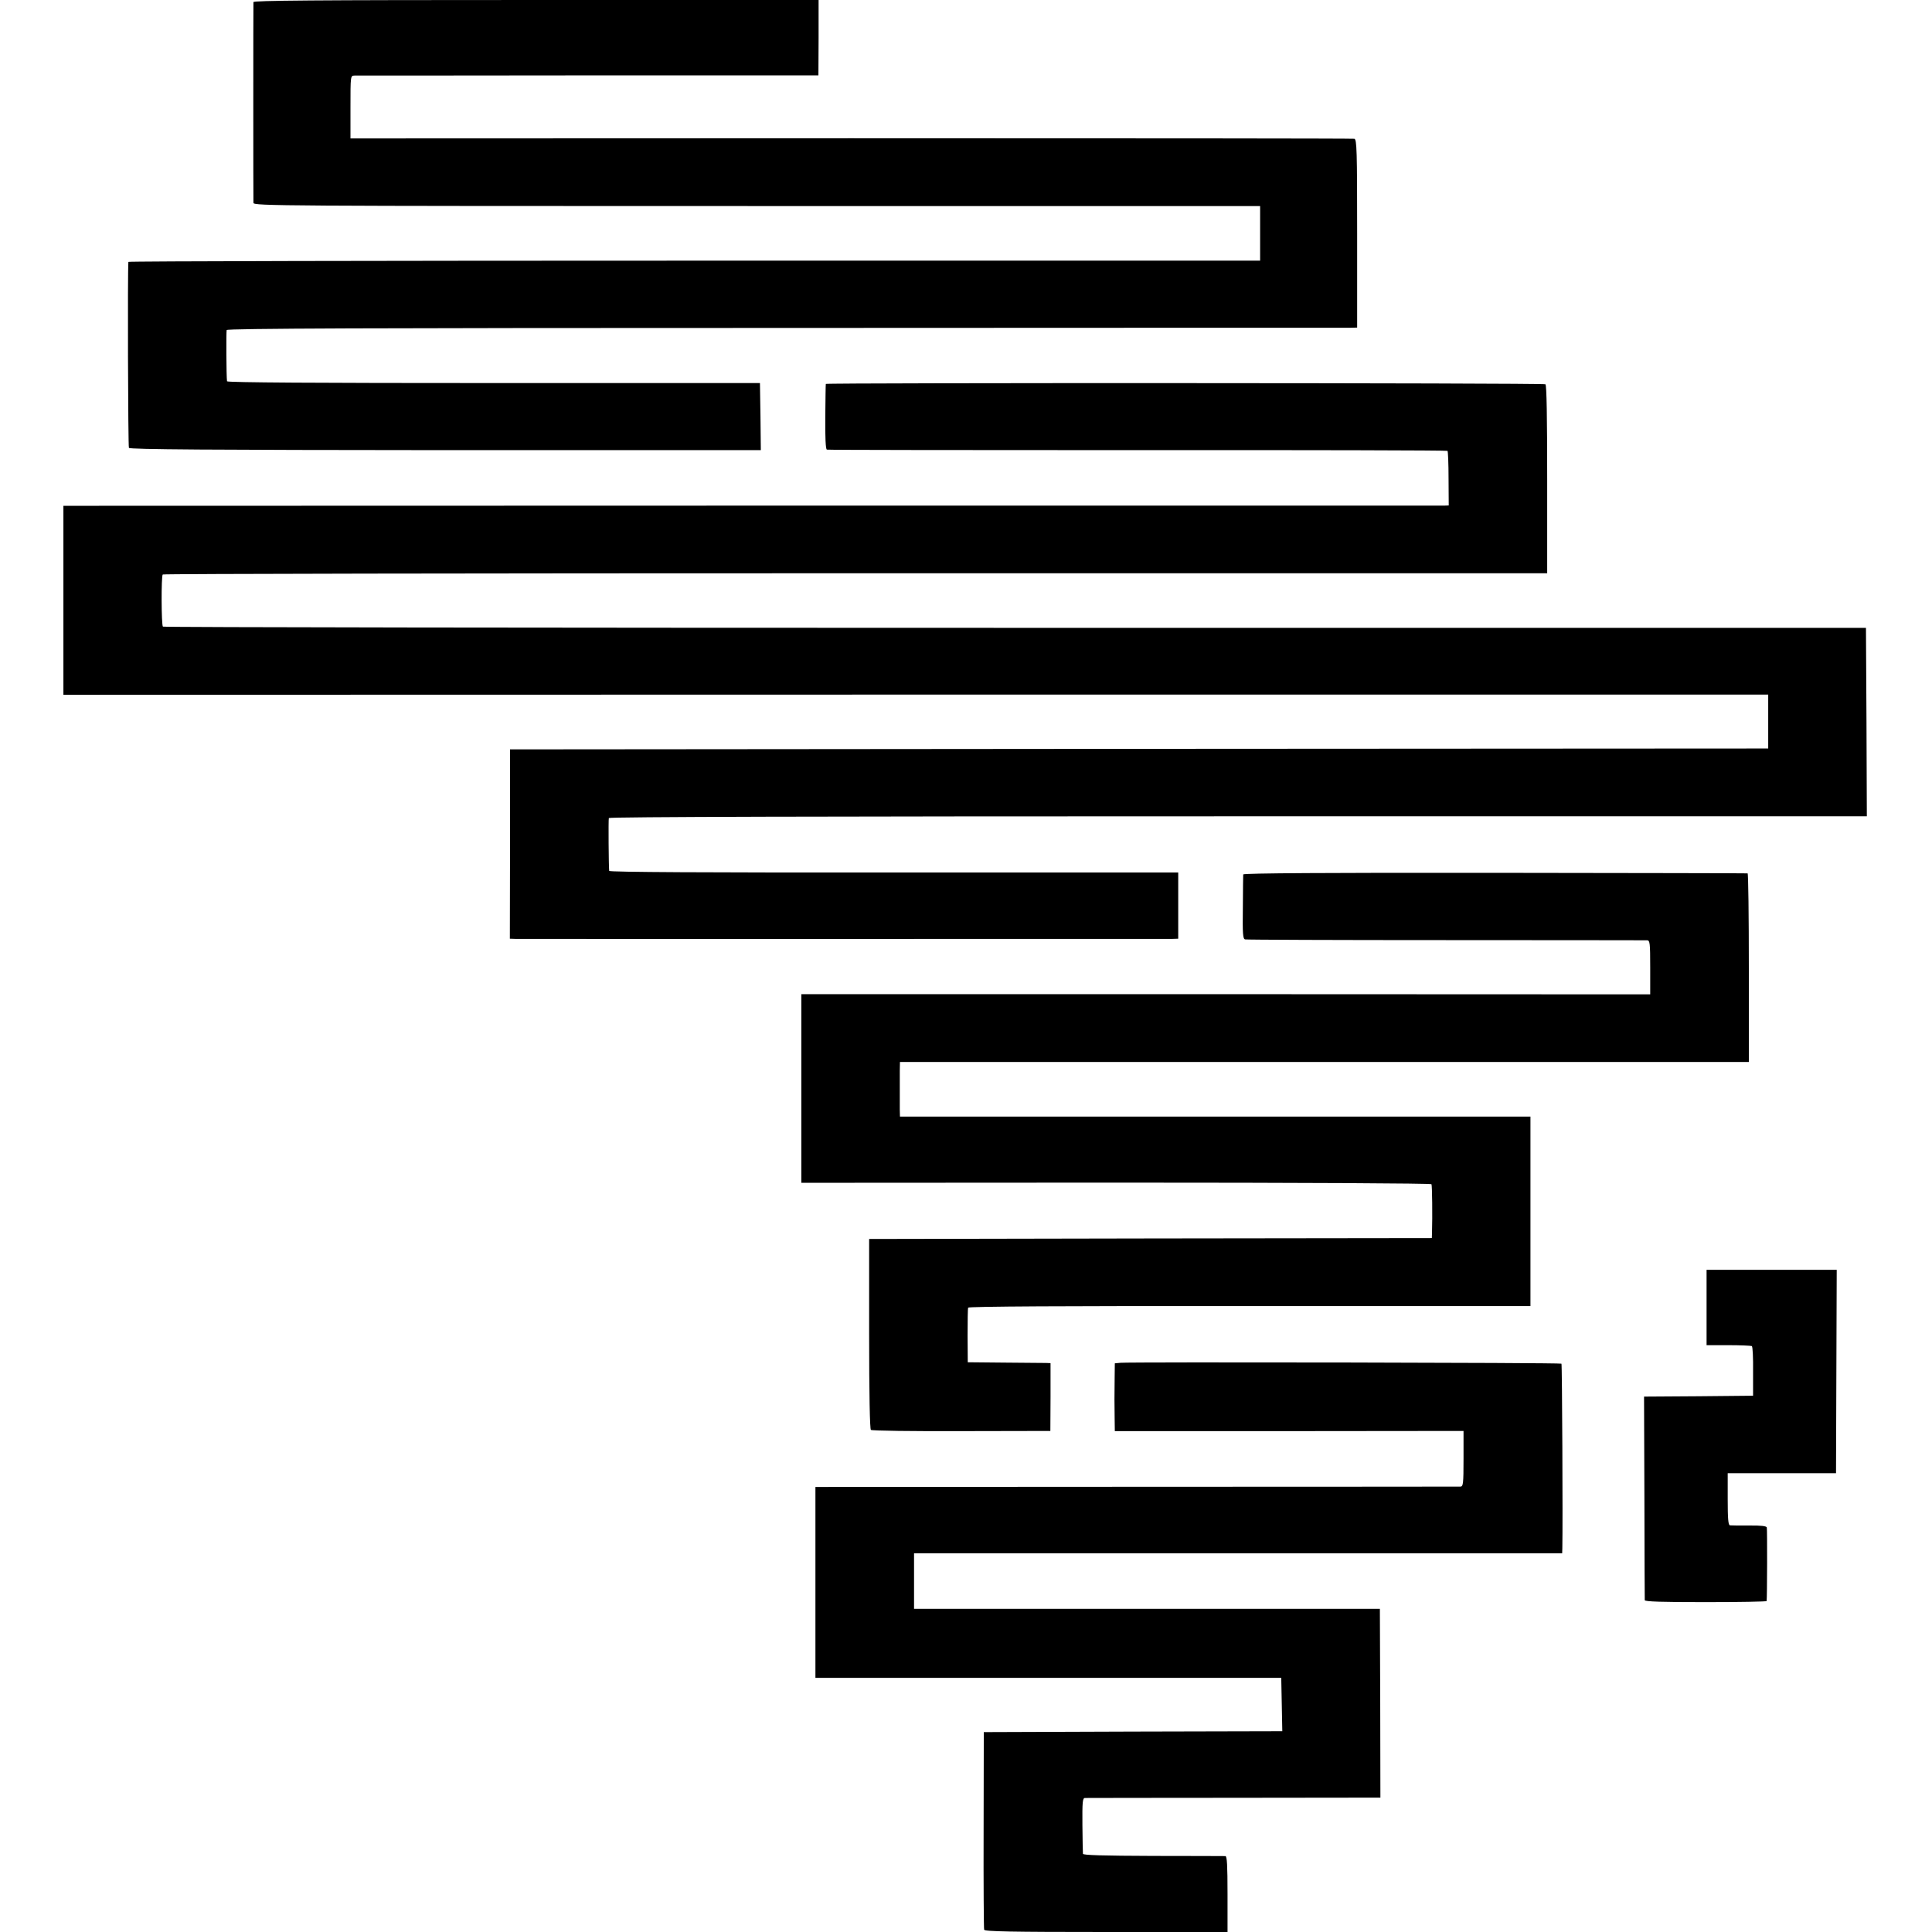
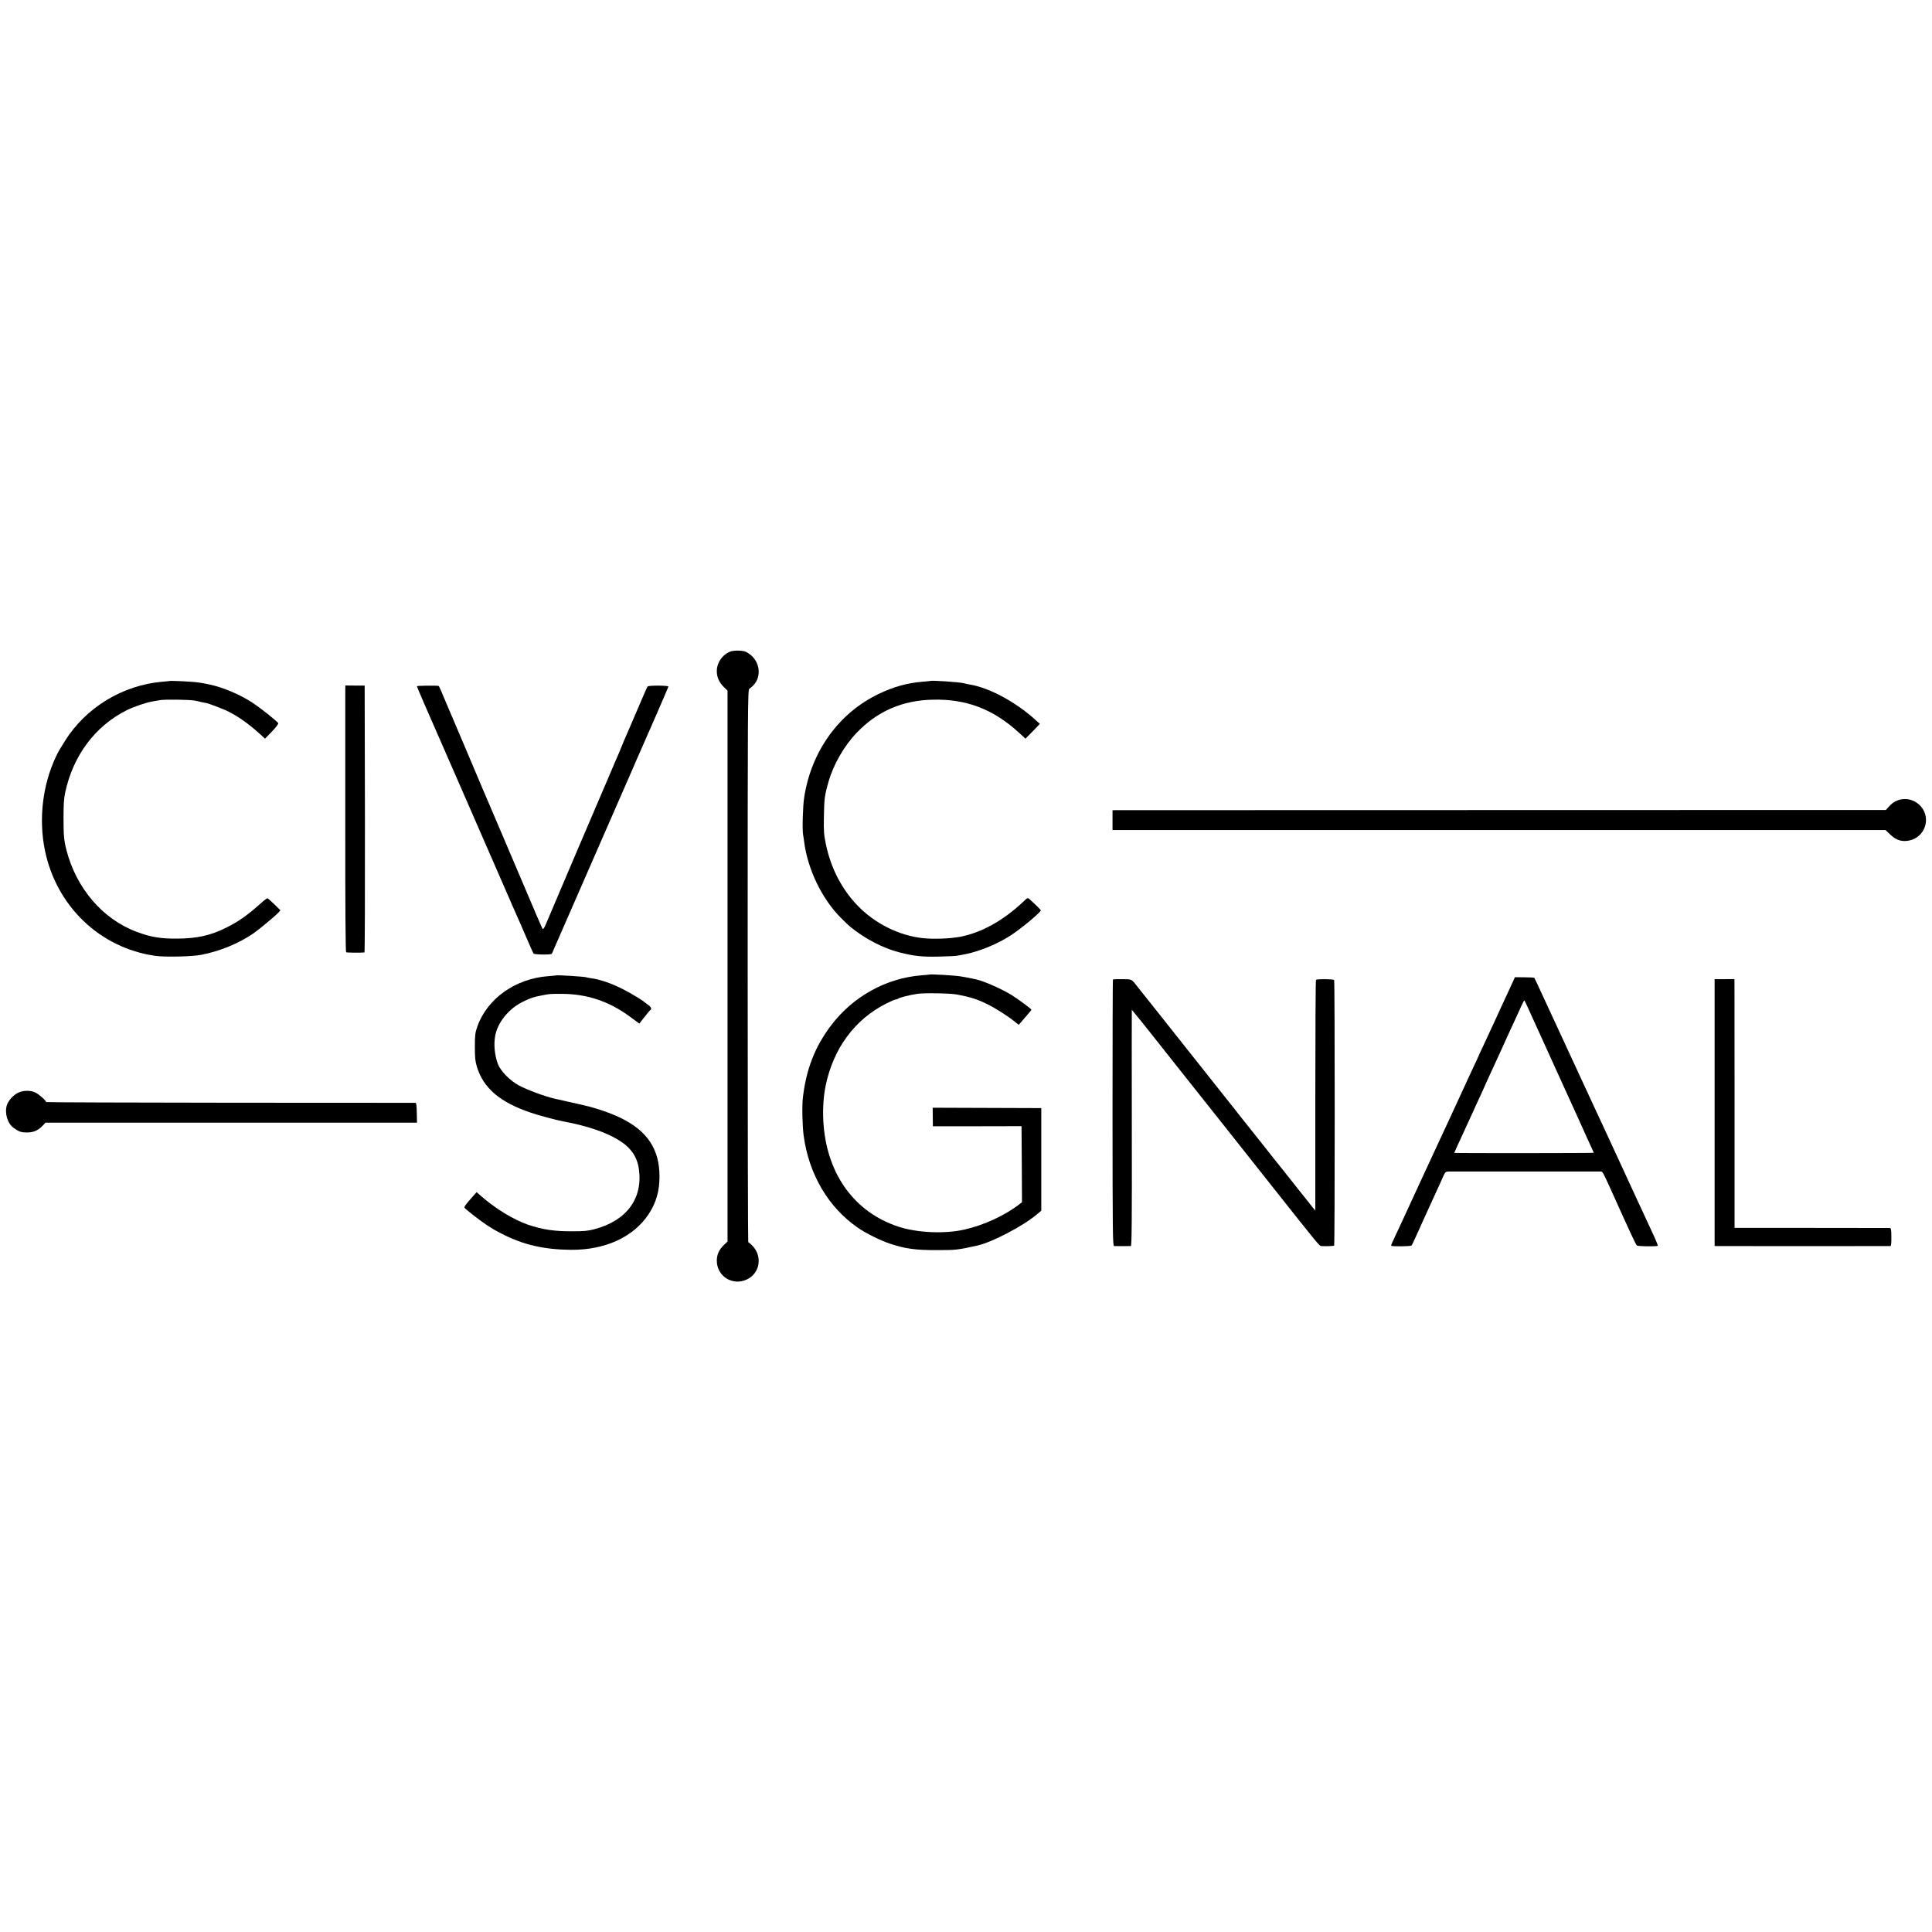
- <svg xmlns="http://www.w3.org/2000/svg" version="1.0" width="1097pt" height="1097pt" viewBox="0 0 1097 1097" preserveAspectRatio="xMidYMid meet">
-   <g transform="translate(0,1097) scale(0.1,-0.1)" fill="#000000" stroke="none">
-     <path d="M1439 10958 c-1 -18 -1 -1119 0 -1140 1 -17 144 -18 2859 -18 l2857 0 0 -155 0 -155 -3212 0 c-1767 0 -3213 -3 -3214 -7 -5 -47 -2 -1048 3 -1056 5 -9 456 -12 1798 -13 l1790 0 -2 190 -3 191 -1512 0 c-1004 0 -1513 3 -1514 10 -4 30 -5 282 -2 291 3 9 811 12 3176 12 1745 1 3188 1 3207 1 l36 1 0 534 c0 472 -2 535 -16 538 -8 2 -1294 3 -2857 3 l-2843 -1 0 178 c0 178 0 178 23 179 12 0 610 0 1328 1 l1306 0 1 214 0 214 -1604 0 c-1276 0 -1604 -3 -1605 -12z" />
-     <path d="M4689 8790 c-1 -3 -2 -87 -3 -187 -1 -117 2 -184 9 -186 5 -2 799 -3 1763 -3 965 1 1757 -1 1761 -4 3 -3 6 -74 6 -157 l1 -153 -26 -1 c-14 0 -1783 0 -3932 0 l-3908 -1 0 -536 0 -537 4840 1 4840 0 0 -153 0 -153 -3572 -2 -3572 -3 0 -538 -1 -537 30 -1 c33 -1 3681 0 3733 0 l32 1 0 188 0 188 -1615 0 c-1070 -1 -1615 2 -1616 9 -3 25 -5 291 -2 300 2 7 1200 10 3573 10 l3570 0 -2 535 -3 535 -4832 0 c-2657 0 -4834 3 -4838 7 -9 9 -10 287 -1 296 4 4 1775 7 3934 7 l3927 0 0 533 c0 347 -3 536 -10 540 -12 8 -4084 9 -4086 2z" />
-     <path d="M7059 6005 c0 -5 -2 -90 -2 -188 -2 -150 0 -178 13 -181 8 -2 521 -4 1140 -4 619 0 1133 -1 1143 -1 15 -1 17 -15 17 -154 l0 -153 -2410 1 -2410 0 0 -535 0 -536 1786 1 c1070 0 1788 -4 1792 -9 4 -8 6 -179 3 -278 l-1 -28 -1597 -2 -1598 -3 0 -538 c0 -348 4 -541 10 -546 6 -5 237 -8 515 -7 l504 1 1 193 0 192 -25 1 c-14 0 -119 1 -235 2 l-210 2 -1 150 c0 83 1 155 3 160 2 7 543 10 1598 9 l1595 0 0 538 0 538 -1790 0 -1790 0 -1 40 c0 22 0 69 0 105 0 36 0 88 0 115 l1 50 2410 0 2410 0 0 535 c0 294 -3 536 -7 536 -5 1 -650 2 -1435 3 -947 1 -1428 -2 -1429 -9z" />
-     <path d="M9690 3546 l0 -214 125 0 c68 0 128 -3 132 -5 5 -3 8 -67 7 -144 l0 -138 -310 -3 -309 -2 2 -573 c0 -314 2 -577 2 -583 1 -8 99 -11 346 -11 190 0 345 3 346 6 3 19 4 408 1 418 -2 8 -34 12 -100 11 -53 0 -103 0 -109 1 -10 1 -13 38 -13 149 l0 147 308 0 307 0 2 578 2 577 -370 0 -369 0 0 -214z" />
-     <path d="M6363 3232 l-33 -3 -1 -85 c0 -46 -1 -100 -1 -119 0 -19 1 -68 1 -108 l1 -73 990 0 990 1 0 -157 c0 -144 -2 -158 -17 -159 -10 0 -838 -1 -1840 -1 l-1823 -1 0 -542 0 -542 1323 0 1322 0 3 -151 3 -152 -848 -2 -847 -3 -1 -555 c-1 -305 1 -561 3 -567 3 -10 151 -13 693 -13 l689 0 0 215 c0 165 -3 215 -12 216 -7 0 -192 1 -410 1 -284 1 -398 4 -399 12 -1 6 -2 80 -3 163 -1 131 1 153 14 154 8 0 389 1 847 1 l831 1 -1 536 -2 536 -1322 0 -1323 0 0 157 0 158 1840 0 1840 0 1 28 c3 150 -1 1045 -5 1049 -6 6 -2446 10 -2503 5z" />
+ <svg xmlns="http://www.w3.org/2000/svg" version="1.0" width="2053pt" height="2053pt" viewBox="0 0 2053 2053" preserveAspectRatio="xMidYMid meet">
+   <g transform="translate(0,2053) scale(0.1,-0.1)" fill="#000000" stroke="none">
+     <path d="M7762 13607 c-86 -33 -146 -120 -145 -212 1 -63 25 -117 76 -167 l38 -37 0 -2927 0 -2927 -39 -37 c-51 -49 -75 -102 -75 -166 0 -166 167 -271 319 -200 143 66 170 254 52 366 -17 17 -34 30 -37 30 -3 0 -6 1321 -6 2936 0 2791 1 2936 18 2945 9 6 29 22 43 37 89 94 70 251 -40 331 -39 28 -57 34 -109 37 -35 2 -76 -2 -95 -9z" />
+     <path d="M1807 13294 c-1 -1 -37 -4 -80 -8 -423 -36 -815 -274 -1038 -631 -65 -105 -66 -106 -94 -164 -142 -301 -185 -659 -119 -991 120 -597 585 -1044 1174 -1127 101 -15 398 -8 490 11 201 40 392 119 548 224 64 44 232 184 270 224 l22 25 -65 64 c-36 35 -70 64 -74 64 -5 0 -38 -25 -72 -56 -144 -128 -235 -192 -364 -256 -169 -85 -316 -117 -530 -117 -171 -1 -274 17 -420 71 -361 133 -644 462 -749 870 -26 102 -31 154 -31 343 0 141 4 205 18 270 84 391 318 705 652 872 73 37 211 84 274 94 20 3 56 10 81 14 44 9 306 6 363 -4 16 -2 50 -9 75 -16 26 -6 50 -11 54 -11 12 1 159 -55 214 -80 115 -54 234 -137 364 -256 l46 -42 73 75 c40 41 70 81 68 88 -7 19 -198 170 -282 224 -131 84 -306 158 -447 188 -90 19 -131 25 -207 30 -86 6 -211 10 -214 8z" />
+     <path d="M9887 13294 c-1 -1 -38 -4 -82 -8 -168 -14 -310 -54 -470 -131 -424 -204 -716 -612 -790 -1102 -14 -92 -21 -337 -11 -393 3 -14 7 -47 11 -74 37 -291 187 -604 389 -808 40 -40 83 -82 97 -93 157 -129 350 -230 525 -275 157 -40 240 -49 419 -45 94 2 184 6 200 10 17 3 55 10 85 16 154 31 352 113 489 205 109 72 311 241 311 260 0 6 -53 59 -119 118 -21 19 -21 19 -73 -31 -211 -198 -443 -326 -668 -368 -109 -20 -279 -26 -395 -14 -253 28 -510 156 -693 347 -168 174 -284 399 -336 652 -21 99 -24 138 -21 280 3 205 7 236 50 386 53 183 167 381 299 518 219 229 487 345 811 351 356 8 640 -101 912 -350 l70 -64 77 78 76 79 -52 47 c-209 188 -488 338 -693 371 -16 3 -46 9 -65 14 -48 12 -342 32 -353 24z" />
+     <path d="M3669 13205 c0 -22 0 -658 0 -1414 -1 -896 3 -1376 9 -1380 8 -5 159 -6 195 -2 4 1 6 639 5 1418 l-3 1418 -102 0 -103 1 -1 -41z" />
+     <path d="M4430 13238 c0 -6 122 -290 230 -533 10 -22 127 -290 260 -595 291 -668 308 -707 325 -745 7 -16 61 -140 120 -275 58 -135 117 -267 129 -295 13 -27 56 -126 96 -220 40 -93 76 -174 80 -178 10 -12 189 -14 194 -2 7 18 808 1849 826 1890 10 23 40 90 65 150 26 60 55 127 66 150 36 78 280 640 282 649 3 13 -212 14 -222 1 -6 -9 -47 -102 -144 -330 -16 -38 -35 -83 -43 -100 -33 -75 -96 -221 -98 -230 -3 -10 -26 -65 -51 -120 -7 -16 -45 -106 -85 -200 -39 -93 -80 -188 -90 -210 -23 -51 -529 -1238 -566 -1328 -15 -37 -31 -64 -36 -59 -9 9 -16 26 -448 1042 -78 184 -151 354 -161 377 -11 24 -23 53 -28 65 -10 26 -373 881 -400 943 -10 22 -28 66 -41 98 -13 31 -26 58 -29 58 -27 6 -231 3 -231 -3z" />
+     <path d="M20167 12026 c-40 -15 -66 -34 -104 -77 l-23 -26 -4082 -1 c-2246 0 -4095 -1 -4109 -1 l-27 -1 0 -105 0 -105 4107 0 4107 0 51 -49 c63 -60 124 -79 204 -62 163 35 231 233 123 359 -62 73 -158 99 -247 68z" />
+     <path d="M9877 10174 c-1 -1 -39 -4 -84 -8 -376 -29 -731 -226 -963 -534 -171 -227 -262 -461 -298 -763 -11 -88 -6 -304 8 -408 56 -411 263 -762 577 -978 80 -56 239 -135 335 -167 163 -55 276 -71 503 -70 204 0 216 1 433 49 155 35 485 207 632 332 l45 38 0 545 0 545 -577 2 -577 2 1 -99 1 -98 471 0 471 1 3 -404 2 -404 -22 -17 c-155 -122 -381 -227 -591 -274 -210 -48 -507 -34 -706 33 -453 151 -742 541 -788 1063 -13 147 -6 301 19 425 80 399 307 710 645 881 48 24 95 44 103 44 9 0 20 4 26 9 11 10 115 37 199 50 73 11 349 7 425 -7 143 -27 219 -51 330 -107 84 -42 212 -124 280 -179 l45 -36 24 27 c13 16 43 50 67 78 24 27 44 52 44 55 0 9 -123 100 -205 153 -105 66 -301 153 -388 171 -12 3 -33 7 -47 10 -23 6 -40 8 -115 21 -59 10 -320 25 -328 19z" />
+     <path d="M5908 10165 c-2 -1 -39 -5 -83 -8 -349 -26 -649 -240 -753 -536 -23 -68 -26 -91 -26 -216 0 -117 4 -152 22 -212 70 -227 245 -376 573 -487 90 -30 267 -78 343 -92 250 -46 455 -115 592 -200 127 -78 195 -176 213 -307 44 -312 -130 -548 -470 -638 -68 -19 -112 -23 -234 -23 -197 -1 -316 17 -474 70 -154 53 -349 172 -502 307 l-44 39 -35 -39 c-76 -86 -99 -115 -94 -126 6 -14 167 -139 234 -183 76 -49 82 -53 162 -94 226 -117 446 -168 733 -171 366 -3 668 136 829 381 79 121 114 244 114 398 0 292 -131 488 -420 626 -106 51 -266 105 -388 132 -14 3 -83 19 -155 35 -71 16 -139 32 -150 34 -100 22 -298 95 -385 143 -93 51 -191 152 -219 225 -35 94 -46 207 -29 300 26 142 143 287 290 360 87 43 114 52 213 71 78 15 76 15 195 15 273 1 510 -77 736 -244 l98 -72 55 71 c30 39 59 73 63 74 17 8 6 32 -24 53 -18 13 -35 26 -38 29 -15 16 -155 101 -225 136 -130 66 -249 107 -349 120 -22 3 -43 7 -46 9 -12 7 -315 26 -322 20z" />
+     <path d="M16075 10095 c-12 -27 -39 -86 -60 -130 -20 -44 -76 -163 -122 -265 -47 -102 -107 -232 -134 -289 -27 -57 -49 -104 -49 -106 0 -2 -22 -49 -49 -106 -26 -57 -60 -129 -74 -159 -14 -30 -42 -91 -62 -135 -21 -44 -61 -132 -90 -195 -29 -63 -68 -149 -88 -190 -34 -74 -198 -426 -256 -552 -76 -167 -284 -616 -297 -642 -8 -16 -12 -31 -10 -34 10 -9 208 -7 216 3 5 6 26 51 48 100 22 50 53 119 70 155 17 36 50 110 75 165 25 55 61 134 80 175 19 41 47 101 60 133 25 55 27 57 64 58 49 0 1592 0 1616 0 16 -1 24 -14 95 -171 220 -488 275 -607 286 -615 13 -10 212 -12 222 -3 2 3 -13 43 -34 89 -66 143 -93 201 -129 279 -20 41 -116 251 -215 465 -99 215 -195 422 -213 461 -19 39 -47 100 -63 135 -16 35 -87 188 -157 339 -142 306 -136 294 -303 655 -188 407 -194 420 -199 425 -2 2 -49 5 -105 5 l-100 1 -23 -51z m156 -262 c17 -38 141 -309 274 -603 134 -294 256 -564 273 -600 16 -36 53 -117 81 -180 29 -63 57 -126 64 -140 6 -14 12 -27 13 -30 2 -4 -1477 -5 -1483 -1 -1 0 35 79 79 174 44 94 97 210 118 257 21 47 58 129 84 183 25 55 46 100 46 102 0 2 21 47 46 102 25 54 77 166 114 248 37 83 83 182 100 220 18 39 45 97 60 130 51 116 94 205 97 205 2 0 17 -30 34 -67z" />
+     <path d="M11826 10121 c-2 -3 -4 -642 -4 -1418 1 -1296 2 -1413 17 -1414 18 -1 160 -1 178 0 9 1 12 283 10 1256 -1 690 -1 1255 0 1255 1 0 57 -69 124 -152 66 -84 134 -169 149 -188 16 -19 112 -141 214 -270 209 -264 285 -360 508 -640 85 -107 302 -382 483 -610 522 -659 514 -650 538 -651 59 -3 129 0 134 5 8 8 8 2810 0 2822 -7 11 -182 12 -193 2 -4 -4 -7 -558 -7 -1230 l0 -1222 -33 40 c-17 21 -107 134 -198 249 -92 116 -177 224 -191 240 -13 17 -78 99 -144 182 -67 84 -127 161 -135 170 -24 29 -149 186 -176 222 -14 18 -30 38 -35 44 -8 9 -416 524 -541 682 -13 17 -108 136 -211 266 -103 129 -201 253 -218 274 -75 96 -62 89 -169 90 -54 1 -99 -1 -100 -4z" />
+     <path d="M18220 8708 l0 -1418 23 -1 c29 -1 1828 -1 1844 0 9 1 12 28 11 96 0 80 -3 95 -17 96 -9 0 -383 1 -832 1 l-817 0 0 1296 c0 714 -1 1308 -1 1322 l-1 26 -105 -1 -105 0 0 -1417z" />
+     <path d="M192 8918 c-51 -24 -104 -84 -119 -132 -26 -83 6 -192 69 -239 57 -42 81 -51 148 -51 70 1 118 23 169 78 l24 26 1974 0 1974 0 -2 105 c-1 70 -5 105 -13 106 -6 0 -892 1 -1968 1 -1077 1 -1958 4 -1958 7 0 16 -79 86 -115 102 -53 25 -129 23 -183 -3z" />
  </g>
</svg>
